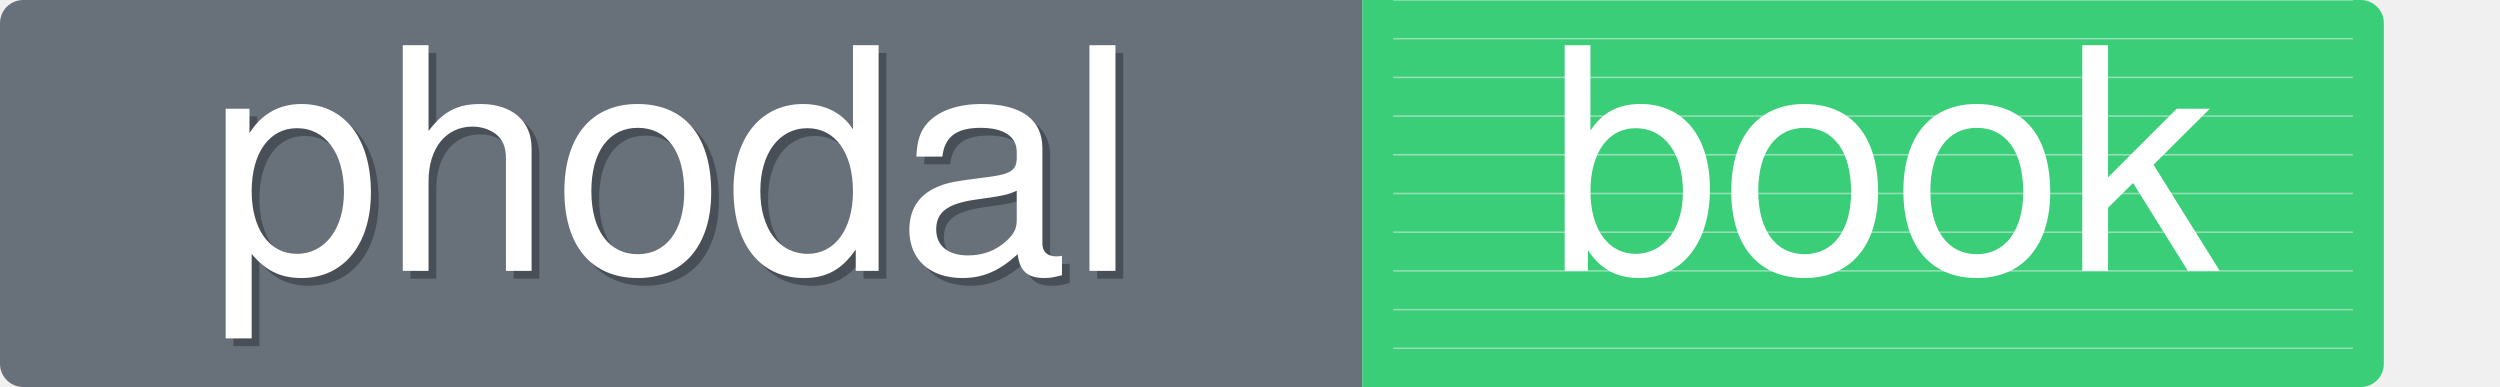
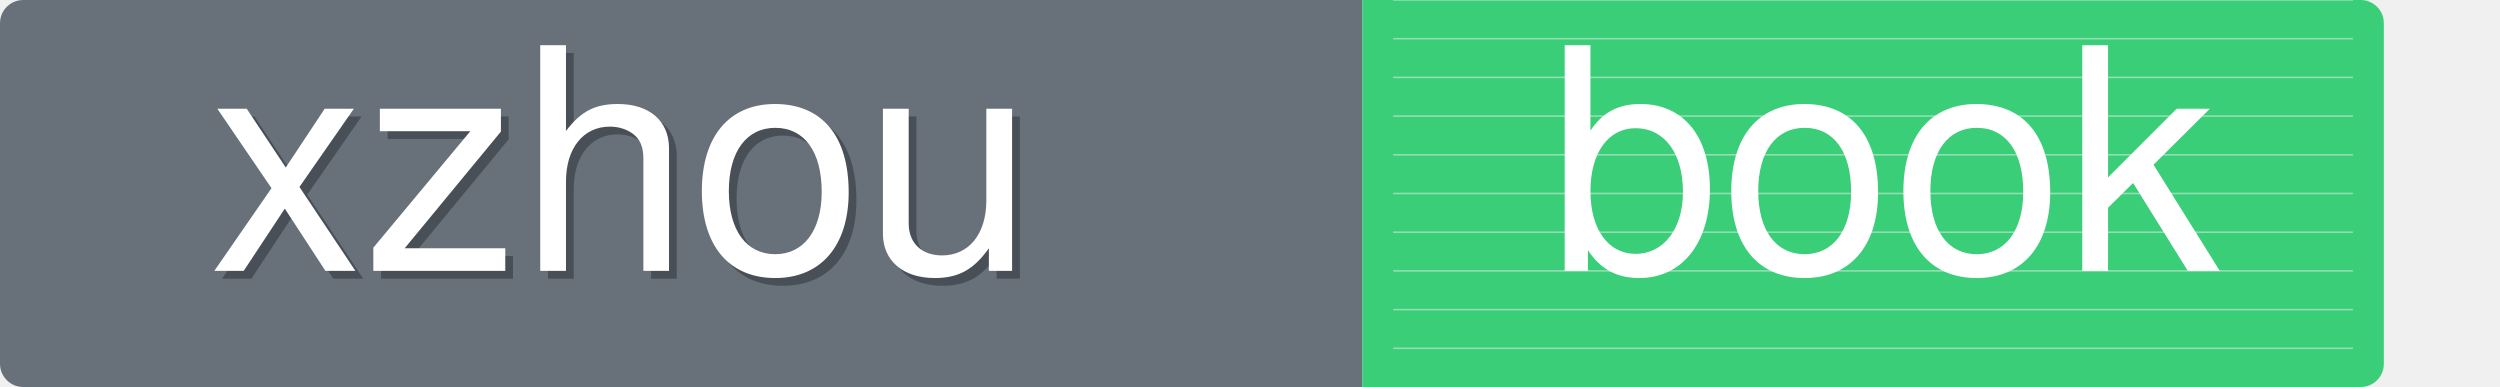
<svg xmlns="http://www.w3.org/2000/svg" xmlns:xlink="http://www.w3.org/1999/xlink" baseProfile="full" height="50" version="1.1" width="323">
  <defs />
  <mask height="50" id="a" width="308" x="0" y="0">
    <rect fill="#eee" height="50" rx="3" width="308" x="0" y="0" />
  </mask>
  <g fill="none" id="g" mask="url(#a)">
    <rect fill="#5E6772" height="50" width="176" x="0" y="0" />
    <rect fill="#2ECC71" height="50" width="132" x="176" y="0" />
  </g>
  <g fill="none" id="shapes">
-     <text fill="#000" fill-opacity="0.3" font-family="Helvetica" font-size="40" x="28" y="36">phodal</text>
+     <text fill="#000" fill-opacity="0.3" font-family="Helvetica" font-size="40" x="28" y="36">xzhou</text>
    <line stroke="#EEEEEE" stroke-opacity="0.5" stroke-width="0.2" x1="180" x2="304" y1="0" y2="0" />
    <line stroke="#EEEEEE" stroke-opacity="0.5" stroke-width="0.2" x1="180" x2="304" y1="5" y2="5" />
    <line stroke="#EEEEEE" stroke-opacity="0.5" stroke-width="0.2" x1="180" x2="304" y1="10" y2="10" />
    <line stroke="#EEEEEE" stroke-opacity="0.5" stroke-width="0.2" x1="180" x2="304" y1="15" y2="15" />
    <line stroke="#EEEEEE" stroke-opacity="0.5" stroke-width="0.2" x1="180" x2="304" y1="20" y2="20" />
    <line stroke="#EEEEEE" stroke-opacity="0.5" stroke-width="0.2" x1="180" x2="304" y1="25" y2="25" />
    <line stroke="#EEEEEE" stroke-opacity="0.5" stroke-width="0.2" x1="180" x2="304" y1="30" y2="30" />
    <line stroke="#EEEEEE" stroke-opacity="0.5" stroke-width="0.2" x1="180" x2="304" y1="35" y2="35" />
    <line stroke="#EEEEEE" stroke-opacity="0.5" stroke-width="0.2" x1="180" x2="304" y1="40" y2="40" />
    <line stroke="#EEEEEE" stroke-opacity="0.5" stroke-width="0.2" x1="180" x2="304" y1="45" y2="45" />
    <text fill="#FFFFFF" font-family="Helvetica" font-size="40" x="200" y="35">book</text>
  </g>
  <a target="_blank" xlink:href="https://www.phodal.com/">
-     <text fill="#FFFFFF" font-family="Helvetica" font-size="40" x="27" y="35">phodal</text>
+     <text fill="#FFFFFF" font-family="Helvetica" font-size="40" x="27" y="35">xzhou</text>
  </a>
</svg>
